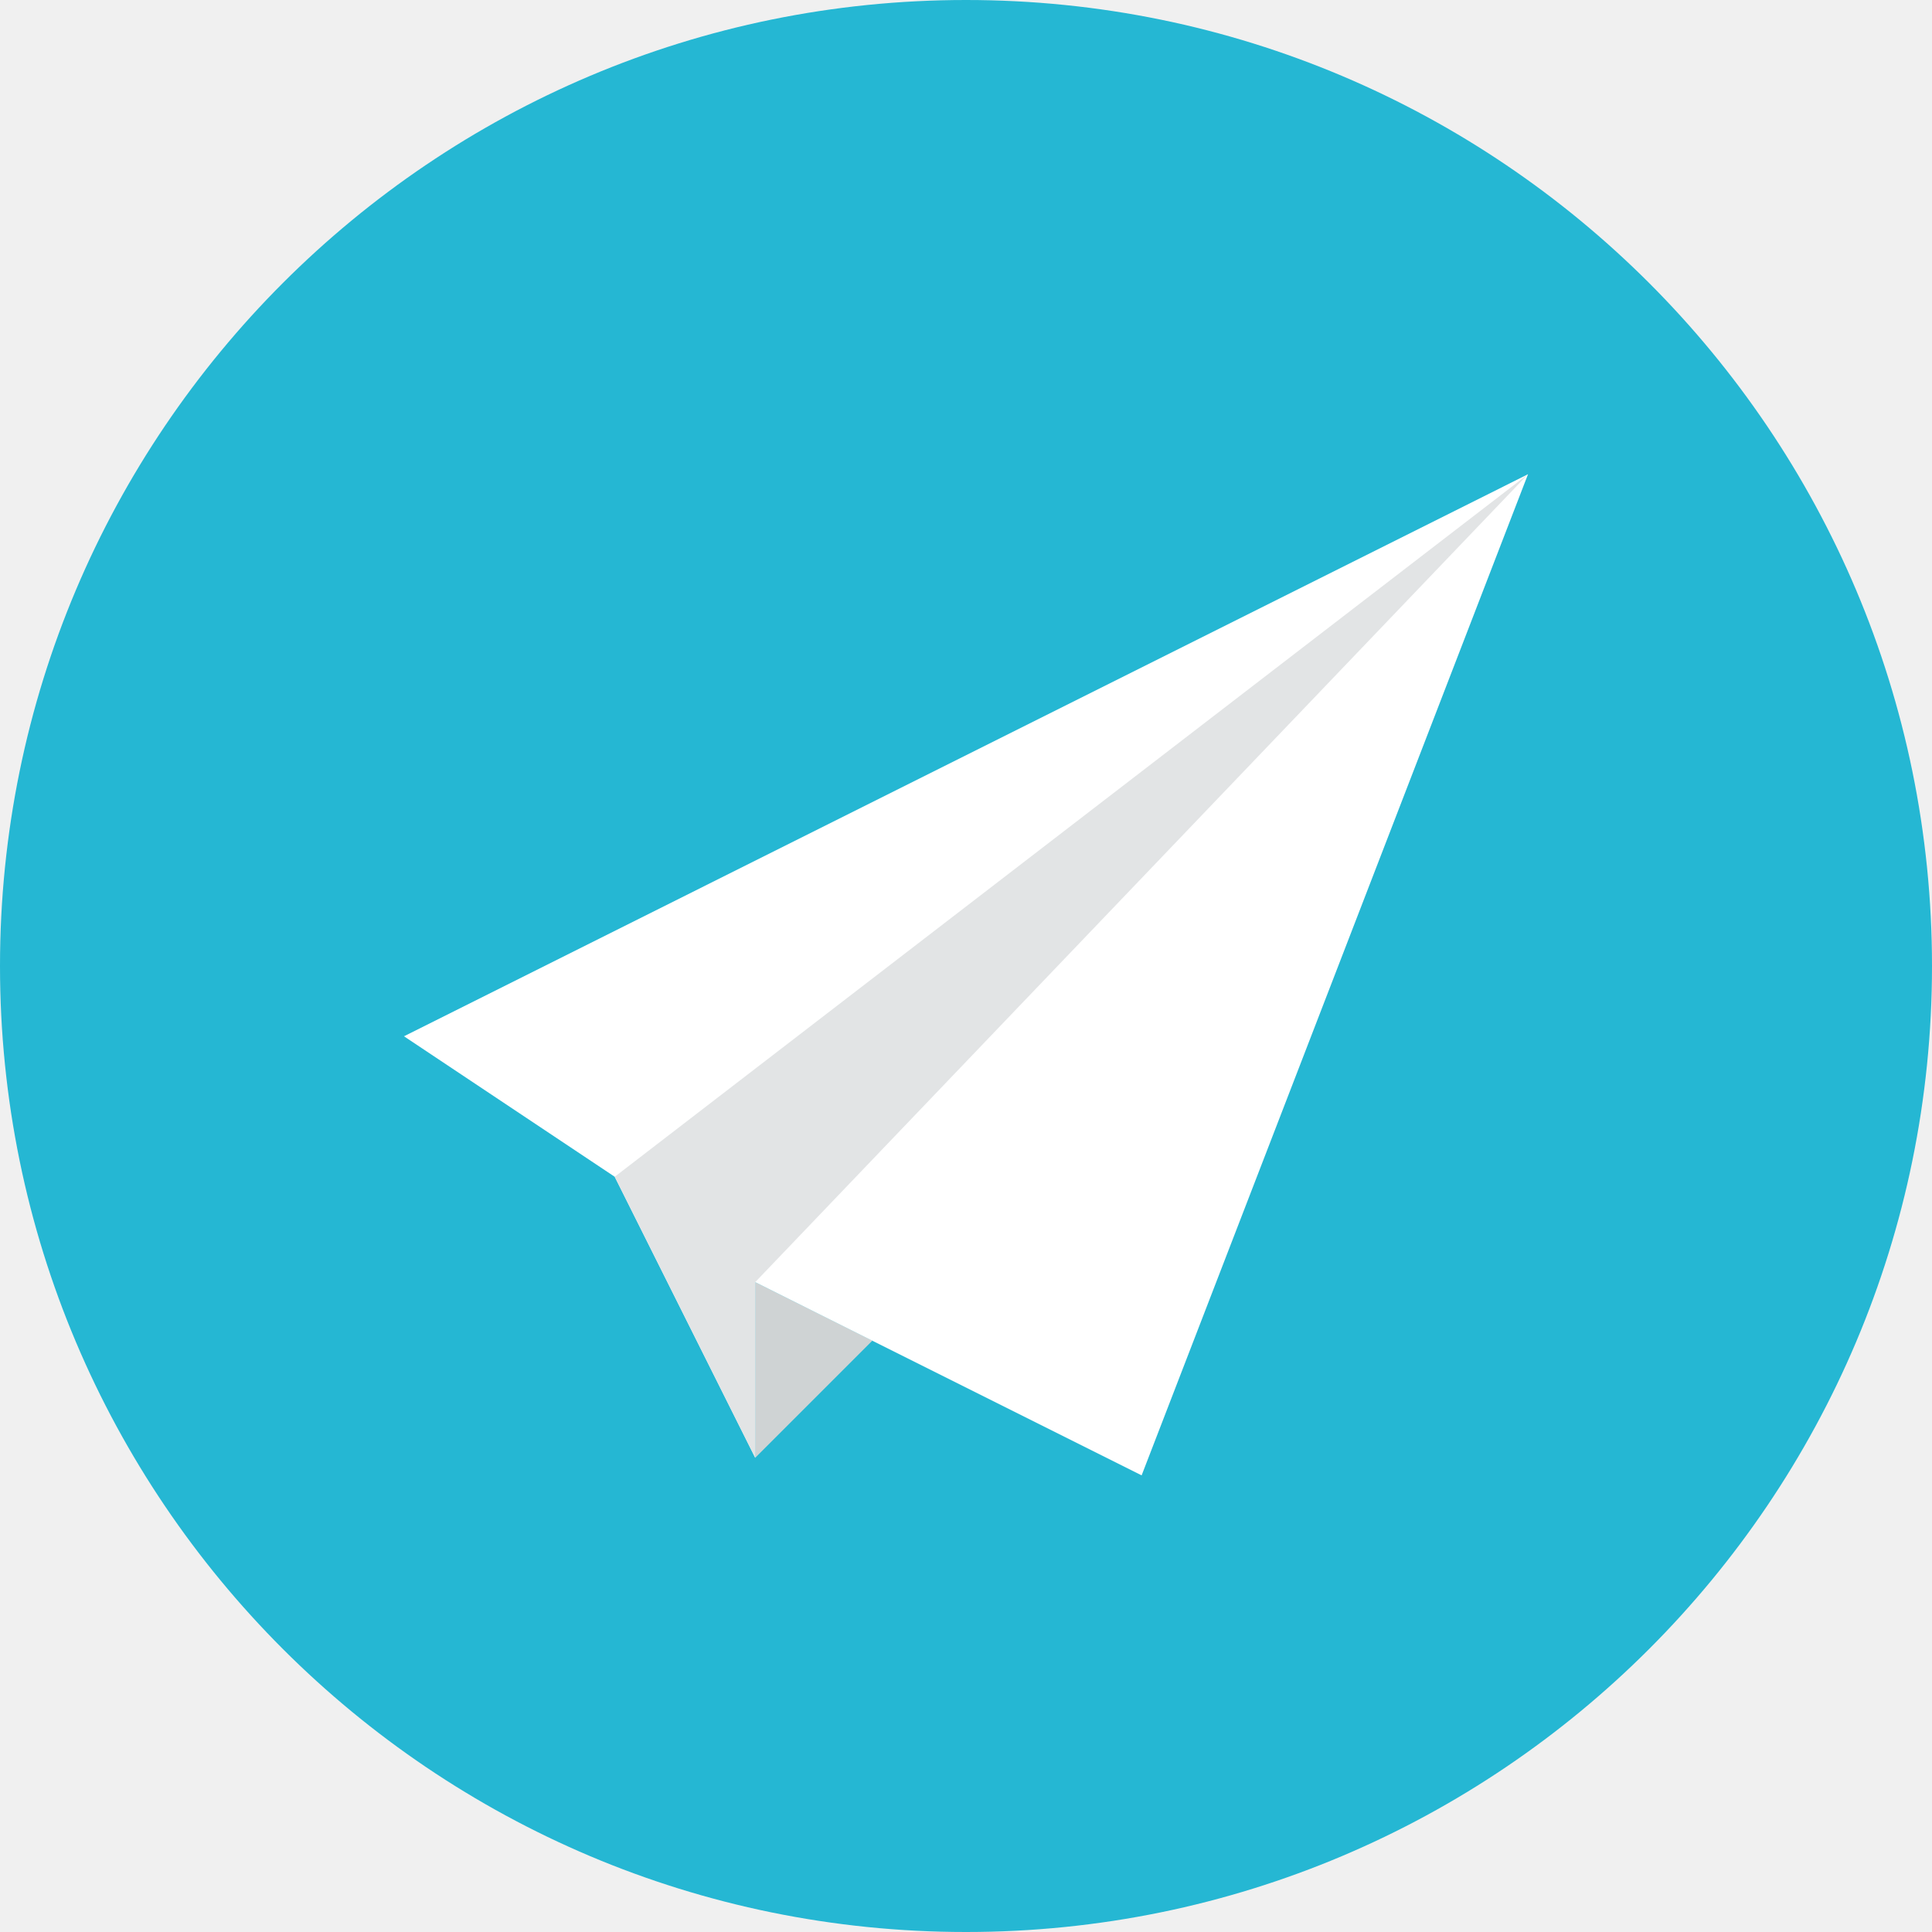
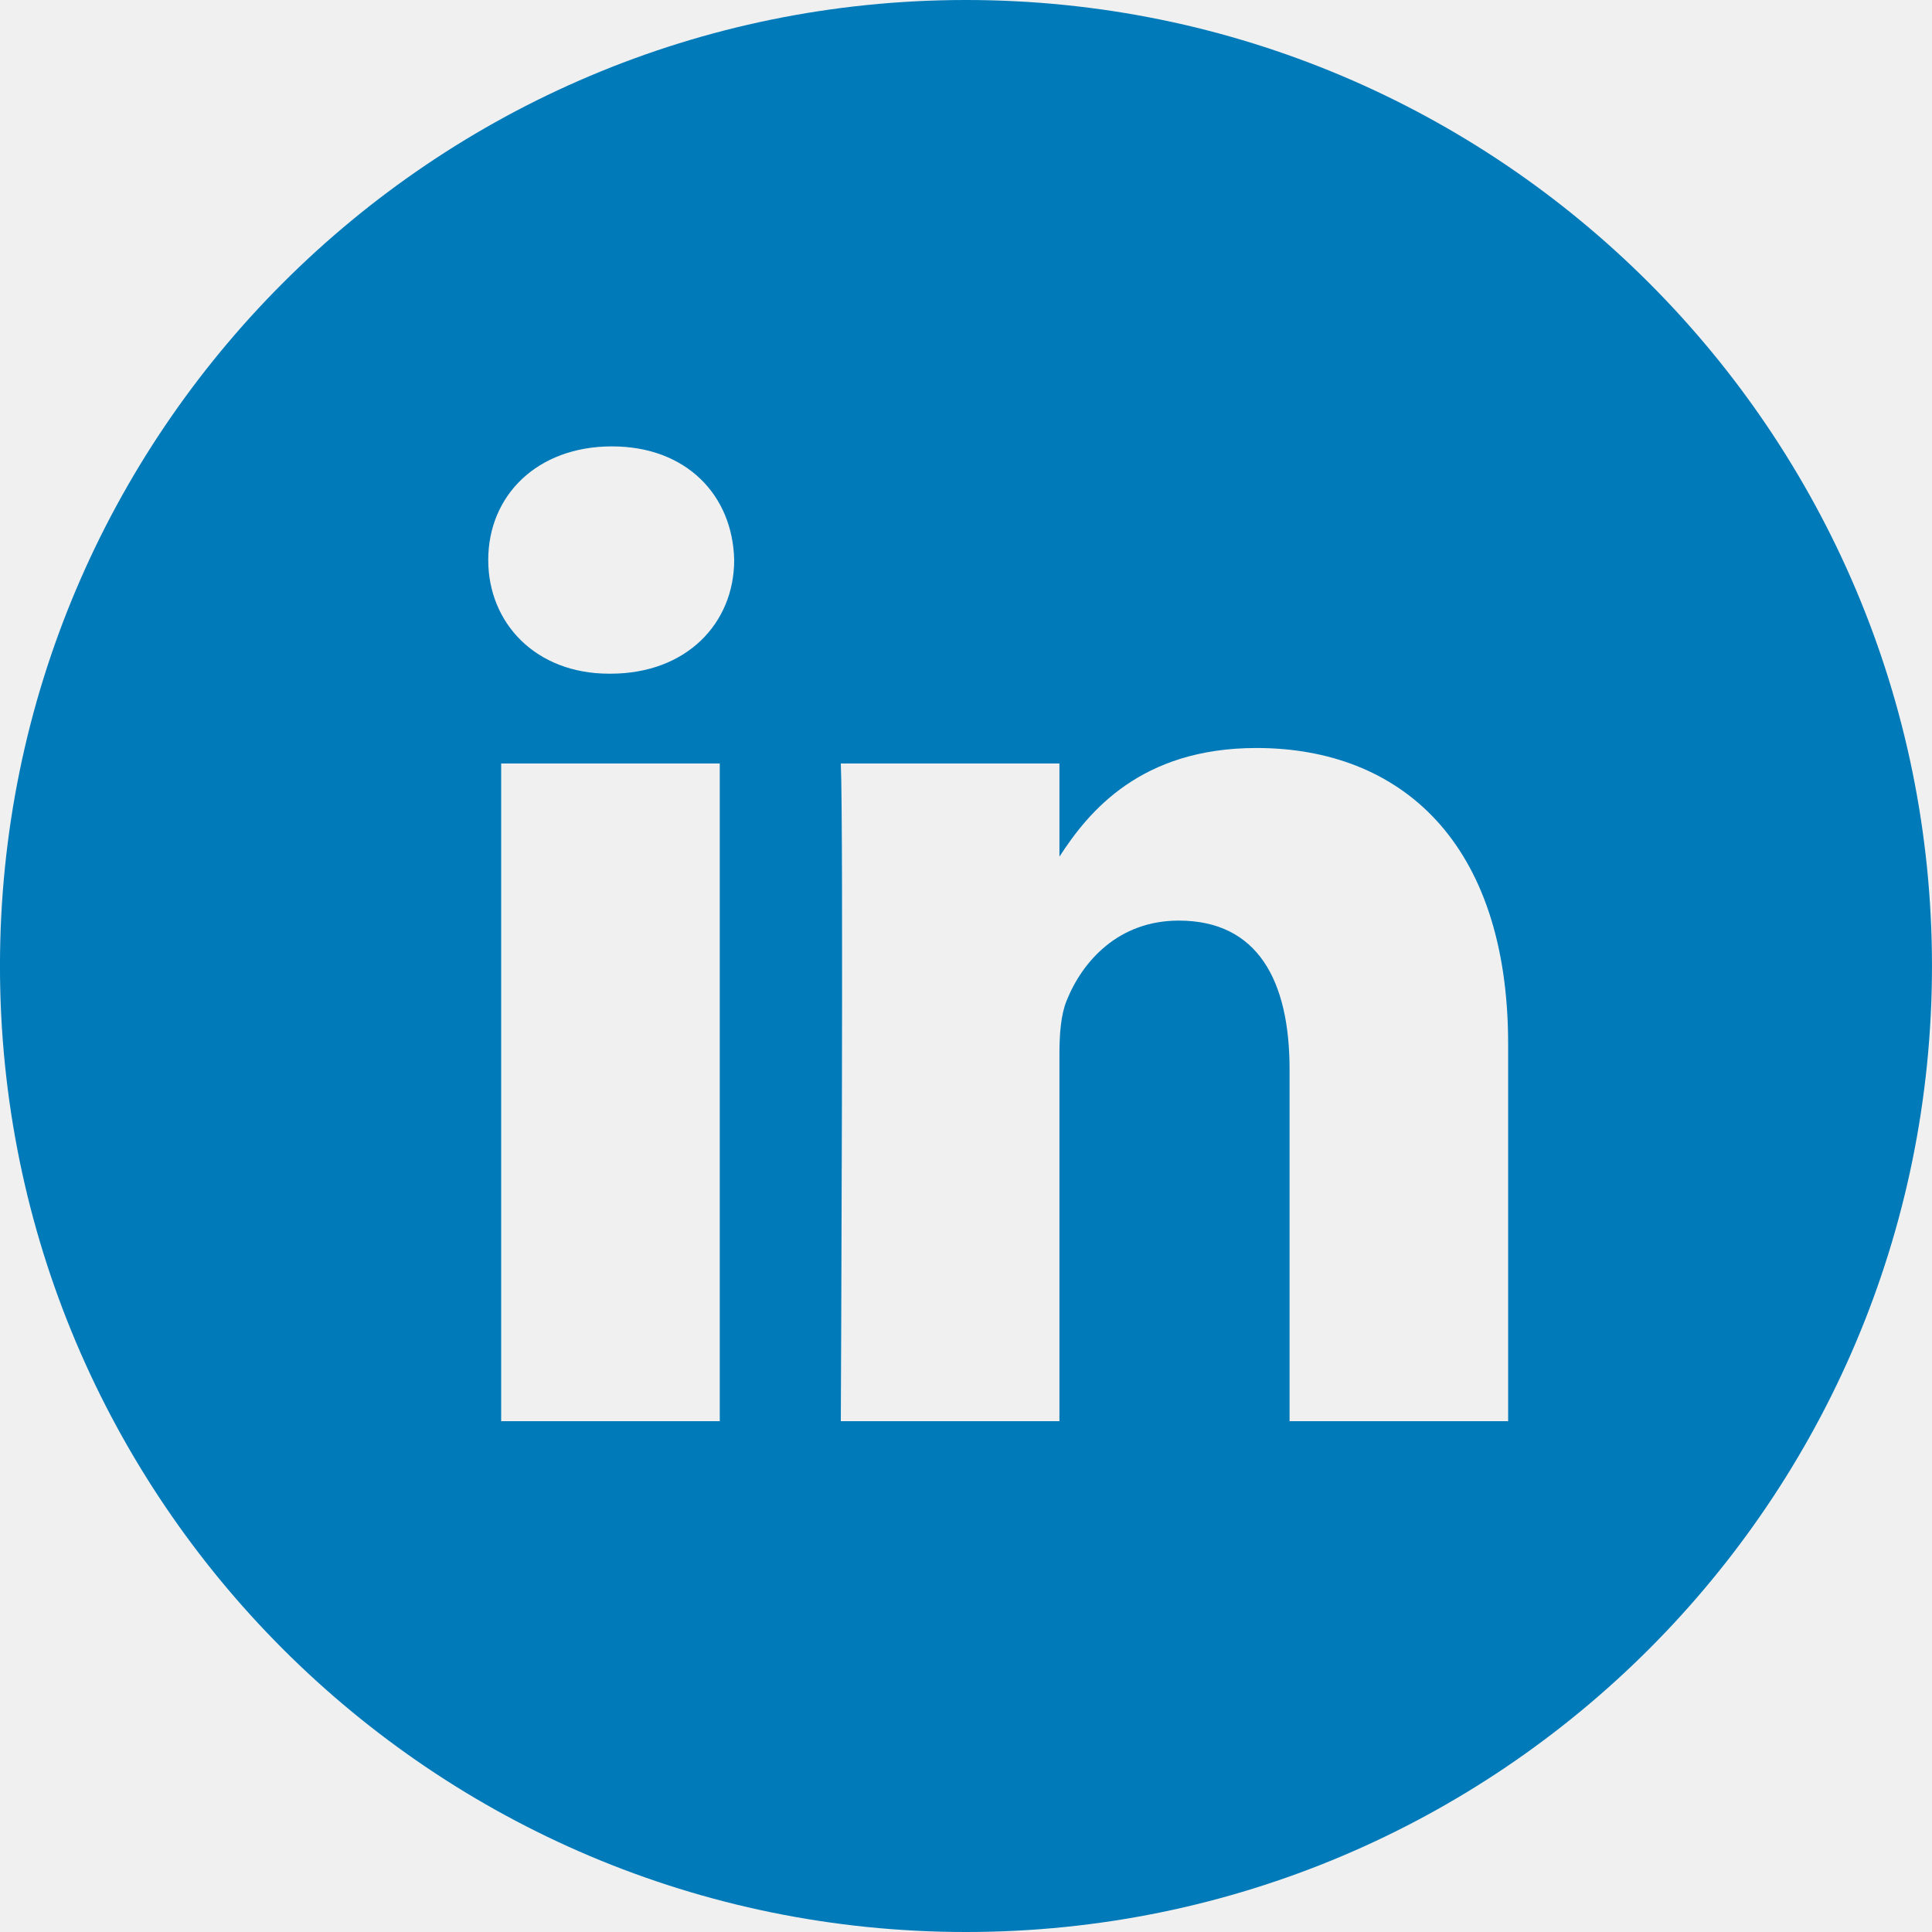
<svg xmlns="http://www.w3.org/2000/svg" height="80" viewBox="0 0 80 80" width="80">
-   <g fill="none">
-     <circle cx="40" cy="40" fill="#25b7d3" r="40" />
-     <g transform="translate(16.72727 19.63636)">
-       <path d="m19.396 35.876-4.851 4.851v-7.273z" fill="#cfd3d4" />
-       <path d="m46.545 0-16 41.455-16-8v7.273l-5.818-11.636-8.727-5.818z" fill="#fff" />
-       <path d="m8.727 29.091 5.818 11.636v-7.273l32-33.455z" fill="#e2e4e5" />
-     </g>
-   </g>
+   <path d="m62.449 58.849v-15.616c0-8.367-4.467-12.26-10.421-12.26-4.805 0-6.959 2.644-8.159 4.499v-3.859h-9.053c.12 2.556 0 27.236 0 27.236h9.053v-15.211c0-.812.059-1.625.299-2.207.653-1.627 2.143-3.311 4.643-3.311 3.277 0 4.587 2.497 4.587 6.157v14.572h9.052zm-37.171-30.953c3.156 0 5.123-2.093 5.123-4.708-.059-2.671-1.967-4.704-5.063-4.704s-5.121 2.032-5.121 4.704c0 2.615 1.965 4.708 5.004 4.708zm14.721 52.104c-22.091 0-40-17.909-40-40 0-22.092 17.909-40 40-40s40 17.908 40 40c0 22.091-17.909 40-40 40zm-10.195-21.151v-27.236h-9.052v27.236z" fill="#007ab9" fill-rule="evenodd" />
</svg>
